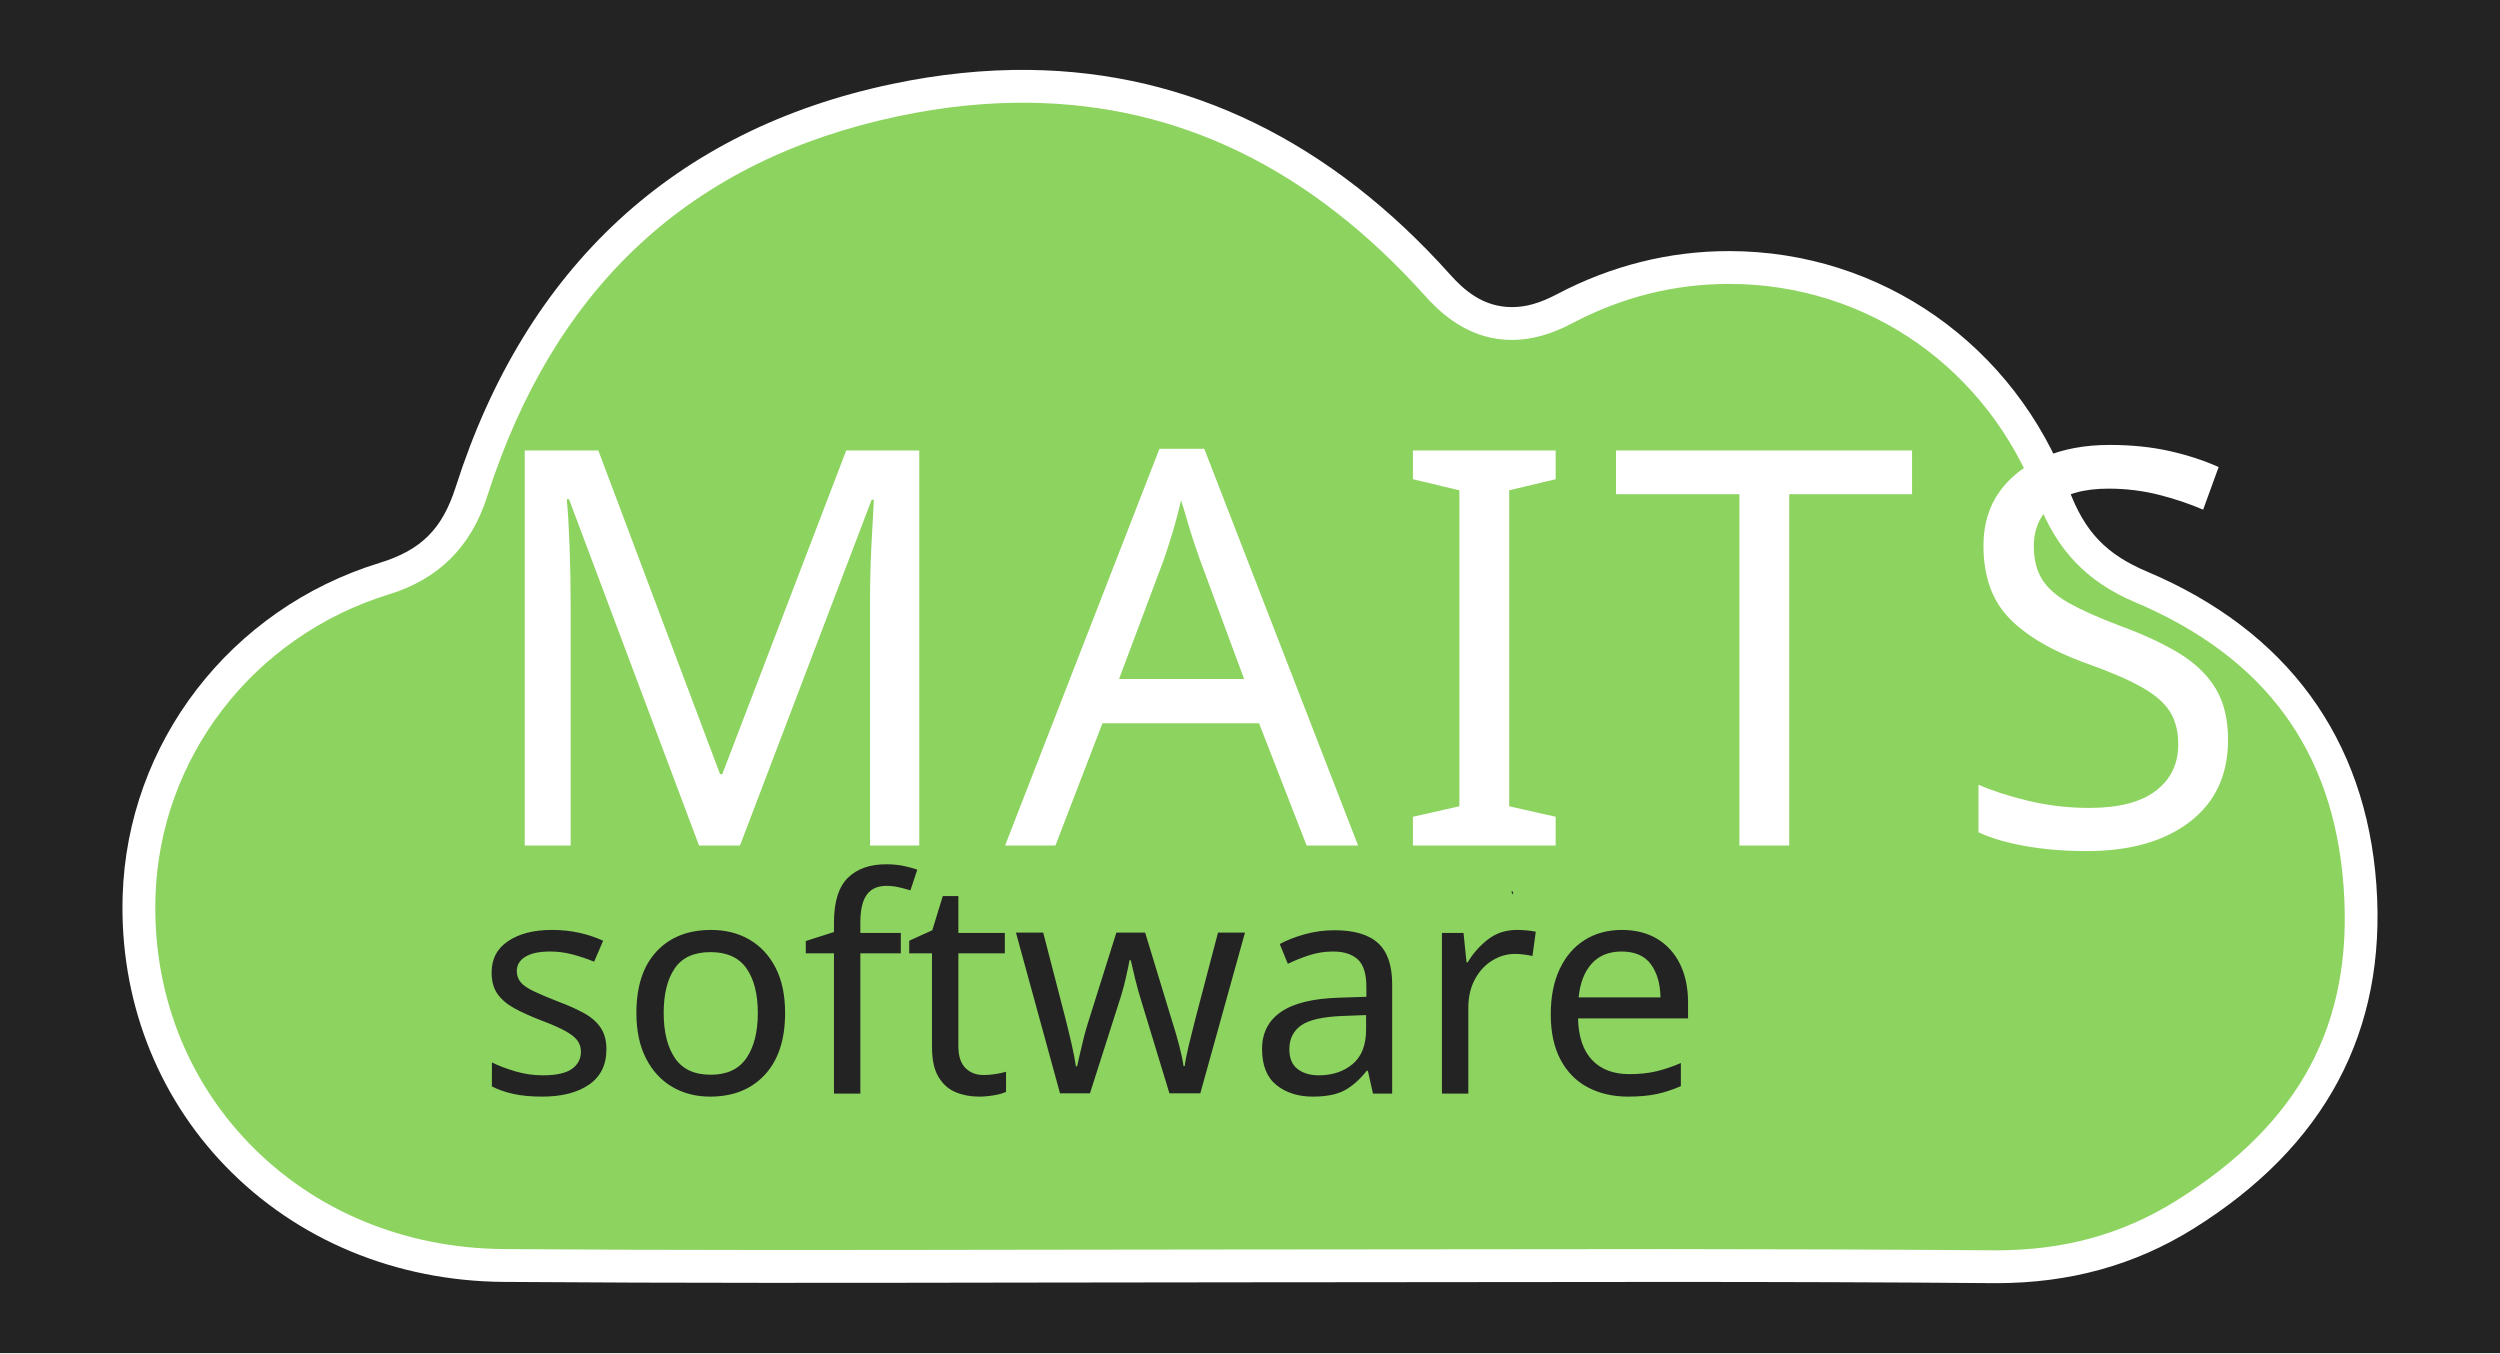
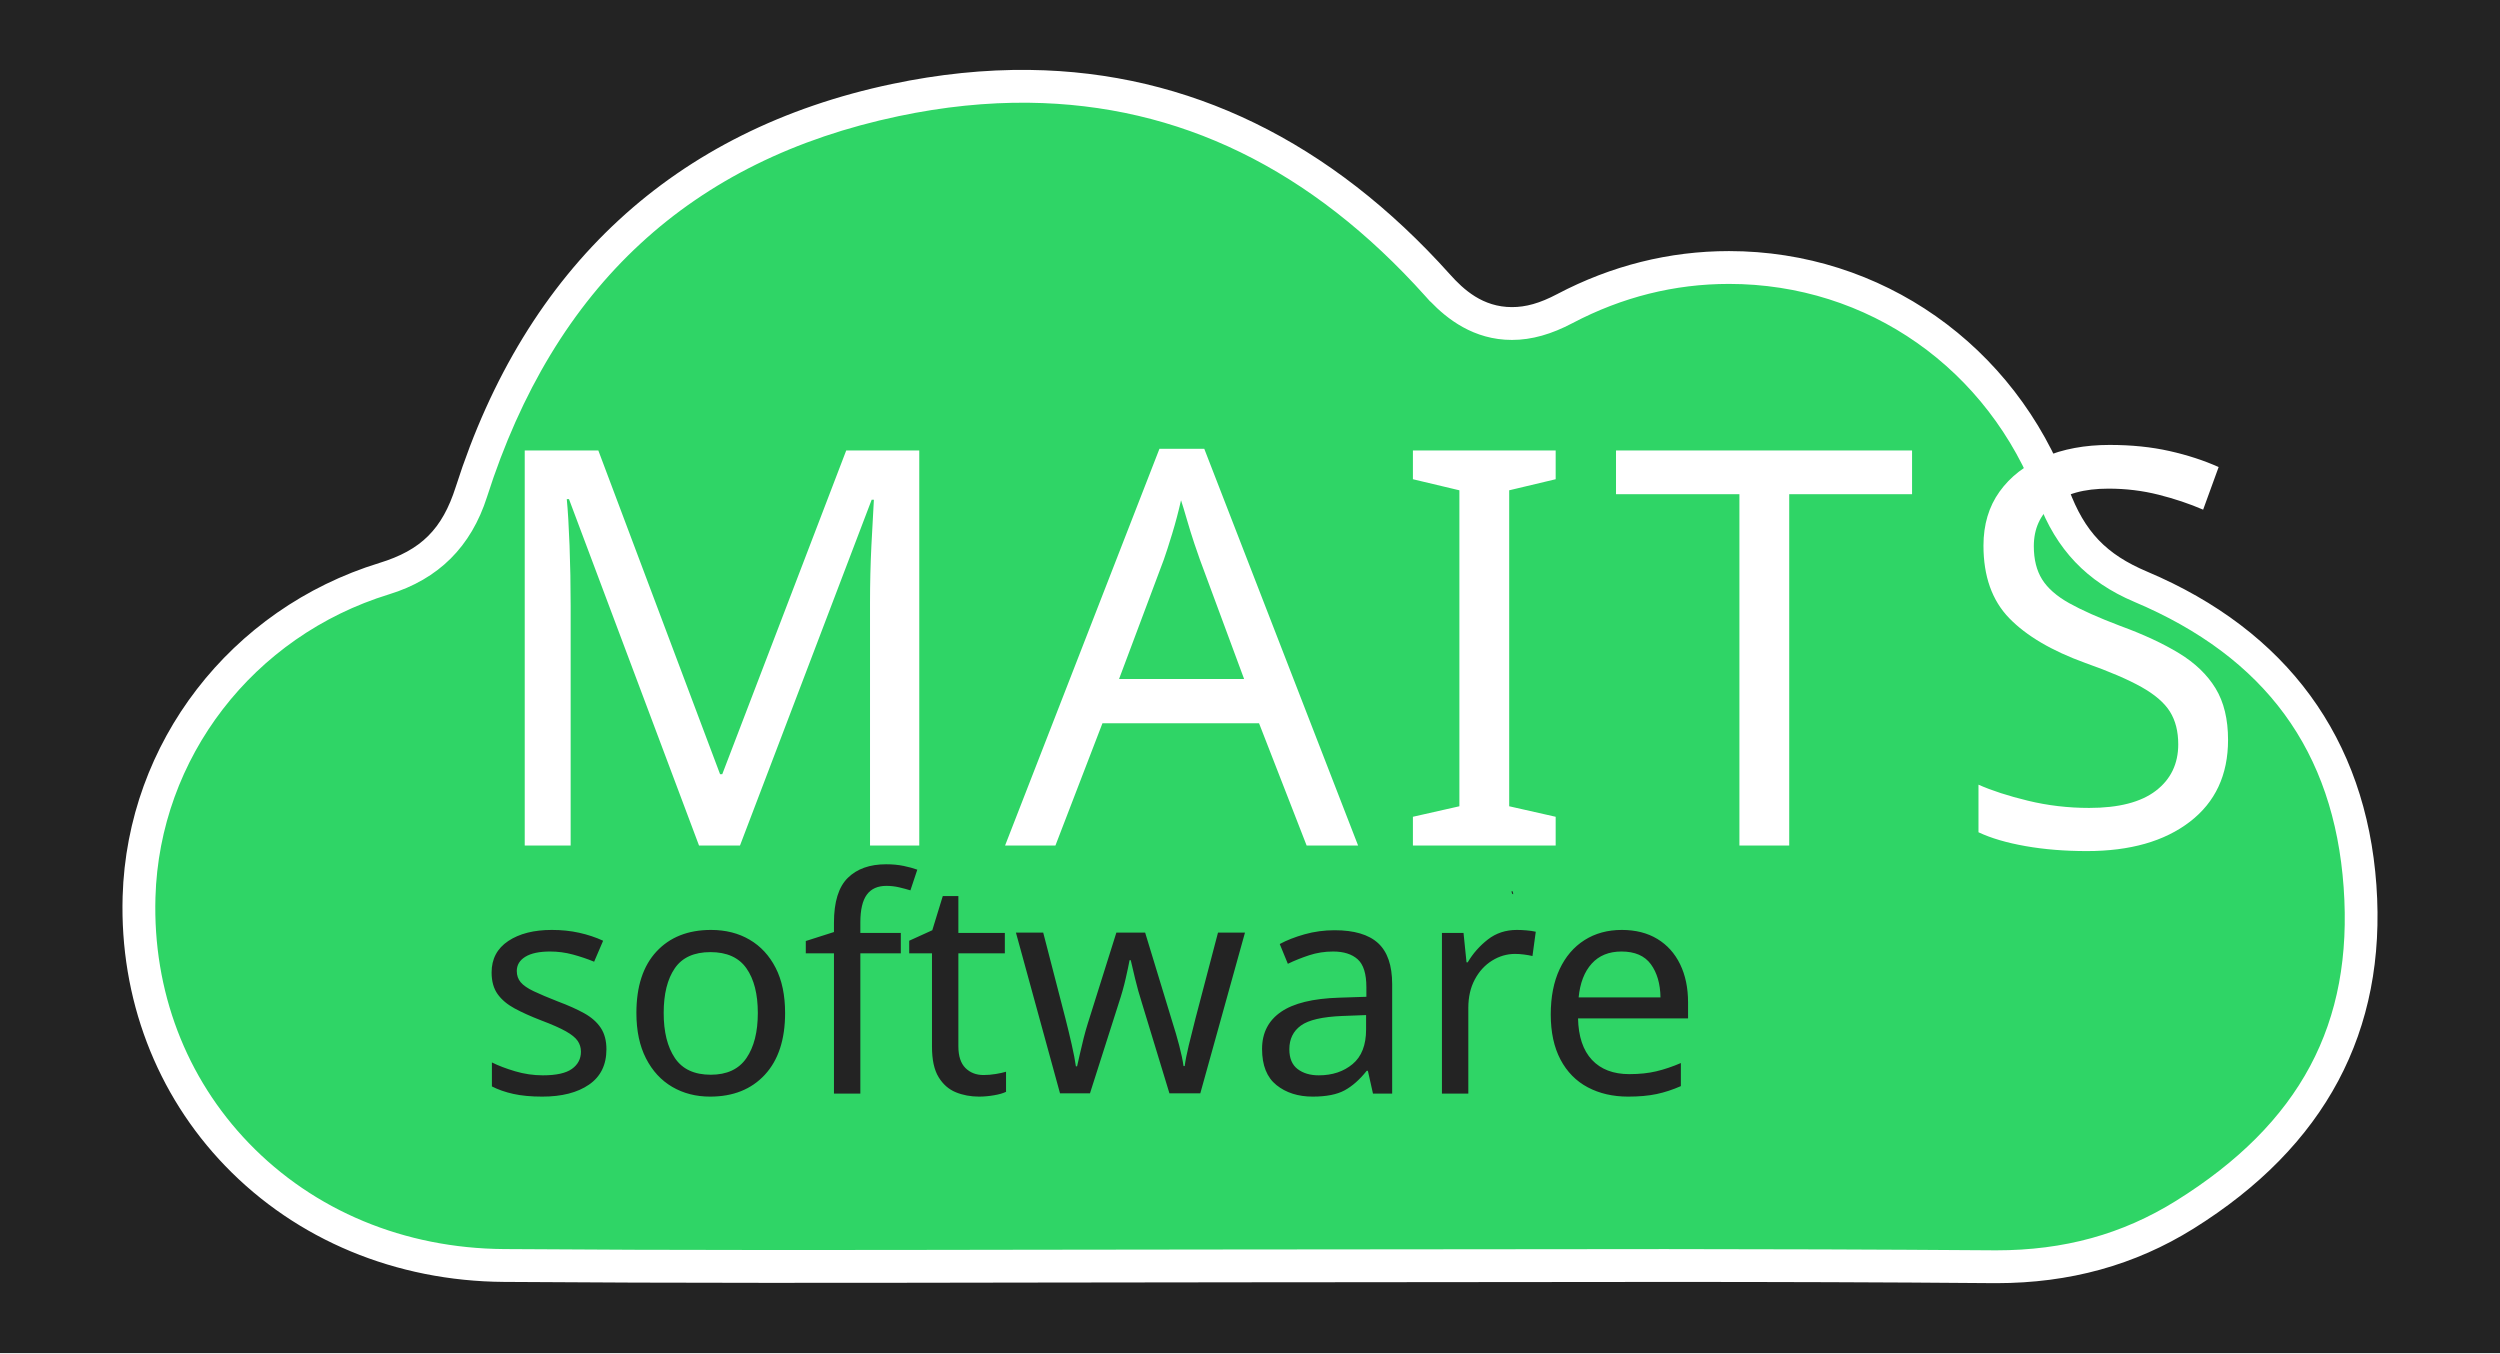
<svg xmlns="http://www.w3.org/2000/svg" height="3000" width="5543.058" id="svg13650" xml:space="preserve" enable-background="new 0 0 100 100" viewBox="0 0 5543.058 3000" y="0px" x="0px" version="1.1">
  <defs id="defs14295">
    <linearGradient id="lgrad" x1="1186.48" y1="1017.235" x2="647.171" y2="1322.848" gradientTransform="scale(1.000006,0.999994)" gradientUnits="userSpaceOnUse">
      <stop offset="0%" style="stop-color:#000000;stop-opacity:0" id="stop14298" />
      <stop offset="40%" style="stop-color:rgb(52,168,83);stop-opacity:1" id="stop14300" />
      <stop offset="60%" style="stop-color:rgb(251,188,5);stop-opacity:1" id="stop14302" />
      <stop offset="100%" style="stop-color:rgb(234,67,53);stop-opacity:1" id="stop14304" />
    </linearGradient>
  </defs>
  <rect style="fill:#232323;fill-opacity:1;stroke:none;stroke-width:1.5;stroke-linejoin:round;stroke-miterlimit:4;stroke-dasharray:none;stroke-opacity:0.004" id="rect5698" width="5543.058" height="3000" x="0" y="0" />
  <g id="g5652" transform="matrix(1.000111,0,0,1.000111,-0.5838048,-1271.836)">
-     <path style="color:#000000;font-style:normal;font-variant:normal;font-weight:normal;font-stretch:normal;font-size:medium;line-height:normal;font-family:sans-serif;text-indent:0;text-align:start;text-decoration:none;text-decoration-line:none;text-decoration-style:solid;text-decoration-color:#000000;letter-spacing:normal;word-spacing:normal;text-transform:none;direction:ltr;block-progression:tb;writing-mode:lr-tb;baseline-shift:baseline;text-anchor:start;white-space:normal;clip-rule:nonzero;display:inline;overflow:visible;visibility:visible;opacity:1;isolation:auto;mix-blend-mode:normal;color-interpolation:sRGB;color-interpolation-filters:linearRGB;solid-color:#000000;solid-opacity:1;fill:#8dd35f;fill-opacity:1;fill-rule:nonzero;stroke:none;stroke-width:53.972;stroke-linecap:butt;stroke-linejoin:miter;stroke-miterlimit:4;stroke-dasharray:none;stroke-dashoffset:0;stroke-opacity:1;color-rendering:auto;image-rendering:auto;shape-rendering:auto;text-rendering:auto;enable-background:accumulate" d="m 2278.19,1458.668 c -98.411,-1.152 -199.672,9.133 -303.542,30.771 -480.089,99.922 -808.12,399.802 -963.086,879.091 l 0,0.02 -0.024,0.064 c -29.764,92.172 -76.405,138.011 -168.538,165.916 l -0.016,0 -0.013,0.01 c -328.896,99.914 -557.202,392.399 -567.072,727.606 -6.546,222.286 73.889,431.709 226.469,588.085 157.732,161.7 376.887,251.499 615.134,253.201 386.612,2.877 773.107,2.143 1159.373,1.466 l 0,0 0,0 c 168.332,-0.338 336.647,-0.621 504.947,-0.621 l 30.075,0 c 145.267,0 290.51,-0.226 435.729,-0.395 145.296,-0.169 290.625,-0.395 435.93,-0.395 l 0.659,0 c 240.187,0 480.389,0.621 720.439,2.647 l 0.054,0 9.127,0.048 0.105,0 c 161.668,-0.085 305.483,-39.13 435.096,-118.919 l 0,0 0,0 c 290.938,-179.225 427.113,-430.666 404.069,-749.799 l 0,0 C 5229.987,2917.533 5055.537,2682.451 4746.811,2553.498 l 0,0 c -90.612,-37.857 -137.95,-86.858 -172.797,-179.187 l 0,-0.01 0,-0.01 c -119.172,-315.235 -414.56,-520.284 -750.634,-520.284 -131.91,0 -259.901,31.728 -379.179,93.717 l 0.325,1.301 c -0.024,0.012 -0.043,0.024 -0.067,0.036 l 0,0 -0.325,-1.298 c -39.035,20.396 -69.7,28.491 -100.091,28.491 -64.63,0 -106.888,-38.211 -137.018,-71.547 l -0.049,-0.053 c -263.28,-290.106 -576.722,-441.569 -927.782,-445.96 l -0.036,0 -0.466,-0.018 -0.495,0 -0.013,0 z m 815.141,686.75 c 331.1,3.852 -193.312,-471.653 59.597,-192.99 l 0,0 c 0.015,0.017 0.032,0.032 0.046,0.048 0,0.01 0.013,0.014 0.019,0.02 l 10.591,11.672 0.459,0 C 1492.564,704.727 2905.82,3136.827 2990.712,3136.827 c 44.008,0 600.868,-976.883 487.231,-1125.697 0.024,-0.012 -13.912,15.512 -13.888,15.5 109.416,-56.85 -1308.726,1993.758 -1188.551,1993.758 306.361,0 825.99,-1020.156 935.077,-731.597 l 143.009,-41.58 c 40.032,106.068 -607.118,-1020.539 -502.545,-976.85 l 134.597,1039.059 c 289.32,120.847 364.985,-65.236 386.492,232.395 21.467,297.305 434.262,282.12 159.891,451.149 -118.476,72.931 1031.648,41.583 881.394,41.583 l -0.229,0 c -8.029,-0.057 -3.231,0 -7.762,-0.053 l -0.095,0 -0.095,0 c -251.376,-1.792 -506.512,-2.628 -721.668,-2.65 l 0,0 251.71,-415.623 c 74.541,-123.082 -542.67,415.848 -687.727,416.017 -145.239,0.169 -290.45,0.395 -435.642,0.395 l -30.075,0 c -168.381,0 -345.158,-174.279 -513.506,-173.94 -386.271,0.677 -873.485,-65.092 -1150.278,173.095 l 159.834,-108.062 -159.847,-16.625 c -220.21,-1.571 -419.671,40.821 -563.466,-106.591 l 0,0 185.071,182.874 C 600.622,3840.901 4859.78,4091.666 4865.788,3887.665 4874.749,3583.339 564.31,2694.165 864.25,2603.033 973.566,2569.924 1045.564,2498.999 1080.641,2390.336 l 900.117,49.857 C 2129.493,1980.191 807.75,2319.948 1266.143,2224.544 l -479.501,382.373 -25.237,1396.492 c 0,0 2685.06,44.482 2777.774,45.56 z" id="path6441-1-5-7" />
+     <path style="color:#000000;font-style:normal;font-variant:normal;font-weight:normal;font-stretch:normal;font-size:medium;line-height:normal;font-family:sans-serif;text-indent:0;text-align:start;text-decoration:none;text-decoration-line:none;text-decoration-style:solid;text-decoration-color:#000000;letter-spacing:normal;word-spacing:normal;text-transform:none;direction:ltr;block-progression:tb;writing-mode:lr-tb;baseline-shift:baseline;text-anchor:start;white-space:normal;clip-rule:nonzero;display:inline;overflow:visible;visibility:visible;opacity:1;isolation:auto;mix-blend-mode:normal;color-interpolation:sRGB;color-interpolation-filters:linearRGB;solid-color:#000000;solid-opacity:1;fill:#2fd566;fill-opacity:1;fill-rule:nonzero;stroke:none;stroke-width:53.972;stroke-linecap:butt;stroke-linejoin:miter;stroke-miterlimit:4;stroke-dasharray:none;stroke-dashoffset:0;stroke-opacity:1;color-rendering:auto;image-rendering:auto;shape-rendering:auto;text-rendering:auto;enable-background:accumulate" d="m 2278.19,1458.668 c -98.411,-1.152 -199.672,9.133 -303.542,30.771 -480.089,99.922 -808.12,399.802 -963.086,879.091 l 0,0.02 -0.024,0.064 c -29.764,92.172 -76.405,138.011 -168.538,165.916 l -0.016,0 -0.013,0.01 c -328.896,99.914 -557.202,392.399 -567.072,727.606 -6.546,222.286 73.889,431.709 226.469,588.085 157.732,161.7 376.887,251.499 615.134,253.201 386.612,2.877 773.107,2.143 1159.373,1.466 l 0,0 0,0 c 168.332,-0.338 336.647,-0.621 504.947,-0.621 l 30.075,0 c 145.267,0 290.51,-0.226 435.729,-0.395 145.296,-0.169 290.625,-0.395 435.93,-0.395 l 0.659,0 c 240.187,0 480.389,0.621 720.439,2.647 l 0.054,0 9.127,0.048 0.105,0 c 161.668,-0.085 305.483,-39.13 435.096,-118.919 l 0,0 0,0 c 290.938,-179.225 427.113,-430.666 404.069,-749.799 l 0,0 C 5229.987,2917.533 5055.537,2682.451 4746.811,2553.498 l 0,0 c -90.612,-37.857 -137.95,-86.858 -172.797,-179.187 l 0,-0.01 0,-0.01 c -119.172,-315.235 -414.56,-520.284 -750.634,-520.284 -131.91,0 -259.901,31.728 -379.179,93.717 l 0.325,1.301 c -0.024,0.012 -0.043,0.024 -0.067,0.036 l 0,0 -0.325,-1.298 c -39.035,20.396 -69.7,28.491 -100.091,28.491 -64.63,0 -106.888,-38.211 -137.018,-71.547 l -0.049,-0.053 c -263.28,-290.106 -576.722,-441.569 -927.782,-445.96 l -0.036,0 -0.466,-0.018 -0.495,0 -0.013,0 z m 815.141,686.75 c 331.1,3.852 -193.312,-471.653 59.597,-192.99 l 0,0 c 0.015,0.017 0.032,0.032 0.046,0.048 0,0.01 0.013,0.014 0.019,0.02 l 10.591,11.672 0.459,0 C 1492.564,704.727 2905.82,3136.827 2990.712,3136.827 c 44.008,0 600.868,-976.883 487.231,-1125.697 0.024,-0.012 -13.912,15.512 -13.888,15.5 109.416,-56.85 -1308.726,1993.758 -1188.551,1993.758 306.361,0 825.99,-1020.156 935.077,-731.597 l 143.009,-41.58 c 40.032,106.068 -607.118,-1020.539 -502.545,-976.85 l 134.597,1039.059 c 289.32,120.847 364.985,-65.236 386.492,232.395 21.467,297.305 434.262,282.12 159.891,451.149 -118.476,72.931 1031.648,41.583 881.394,41.583 l -0.229,0 c -8.029,-0.057 -3.231,0 -7.762,-0.053 l -0.095,0 -0.095,0 c -251.376,-1.792 -506.512,-2.628 -721.668,-2.65 l 0,0 251.71,-415.623 c 74.541,-123.082 -542.67,415.848 -687.727,416.017 -145.239,0.169 -290.45,0.395 -435.642,0.395 l -30.075,0 c -168.381,0 -345.158,-174.279 -513.506,-173.94 -386.271,0.677 -873.485,-65.092 -1150.278,173.095 l 159.834,-108.062 -159.847,-16.625 c -220.21,-1.571 -419.671,40.821 -563.466,-106.591 l 0,0 185.071,182.874 C 600.622,3840.901 4859.78,4091.666 4865.788,3887.665 4874.749,3583.339 564.31,2694.165 864.25,2603.033 973.566,2569.924 1045.564,2498.999 1080.641,2390.336 l 900.117,49.857 C 2129.493,1980.191 807.75,2319.948 1266.143,2224.544 l -479.501,382.373 -25.237,1396.492 c 0,0 2685.06,44.482 2777.774,45.56 z" id="path6441-1-5-7" />
    <g id="g5645">
      <path id="path6441-1" d="m 2282.532,1426.701 c -98.793,-1.17 -200.449,9.279 -304.722,31.262 -481.956,101.515 -811.263,406.178 -966.832,893.111 l 0,0.021 -0.024,0.065 c -29.88,93.642 -76.702,140.212 -169.193,168.562 l -0.016,0 -0.013,0.01 c -330.175,101.509 -559.369,398.659 -569.277,739.213 -6.572,225.832 74.176,438.594 227.35,597.464 158.346,164.279 378.353,255.51 617.526,257.239 388.115,2.923 776.113,2.177 1163.881,1.49 l 0,0 0,0 c 168.987,-0.344 337.957,-0.631 506.91,-0.631 l 30.192,0 c 145.832,0 291.639,-0.229 437.424,-0.401 145.861,-0.172 291.755,-0.401 437.625,-0.401 l 0.662,0 c 241.121,0 482.257,0.63 723.24,2.69 l 0.054,0 9.163,0.049 0.106,0 c 162.297,-0.086 306.671,-39.755 436.788,-120.815 l 0,0 0,0 c 292.069,-182.083 428.774,-437.535 405.64,-761.757 l 0,0 c -23.208,-325.036 -198.336,-563.867 -508.263,-694.877 l 0,0 c -90.964,-38.461 -138.486,-88.244 -173.468,-182.044 l 0,-0.01 0,-0.011 c -119.635,-320.264 -416.173,-528.583 -753.553,-528.583 -132.423,0 -260.912,32.234 -380.654,95.212 l 0.326,1.322 c -0.024,0.012 -0.044,0.024 -0.067,0.036 l 0,0 -0.326,-1.319 c -39.187,20.722 -69.972,28.945 -100.48,28.945 -64.882,0 -107.304,-38.82 -137.551,-72.688 l -0.049,-0.054 c -264.304,-294.726 -578.965,-448.604 -931.39,-453.065 l -0.036,0 -0.468,-0.019 -0.497,0 -0.013,0 z m -0.856,72.771 c 332.388,3.914 625.103,145.756 878.996,428.863 l 0,0 c 0.015,0.017 0.032,0.032 0.046,0.049 0,0.01 0.013,0.014 0.019,0.021 l 10.632,11.858 0.46,0 c 36.361,37.894 95.464,85.061 180.686,85.061 44.179,0 88.058,-12.841 134.435,-37.353 0.024,-0.012 0.046,-0.024 0.07,-0.036 109.841,-57.757 226.056,-86.807 346.699,-86.807 307.552,0 575.851,188.102 685.362,481.263 l 0,-0.018 c 40.188,107.759 108.348,179.268 213.327,223.654 l 0,0 c 290.445,122.774 442.409,330.64 464,633.017 21.55,302.047 -96.086,523.08 -371.524,694.805 -118.937,74.094 -247.983,109.806 -398.822,109.806 l -0.23,0 c -8.06,-0.057 -3.244,0 -7.792,-0.054 l -0.095,0 -0.095,0 c -252.353,-1.821 -508.482,-2.67 -724.474,-2.692 l 0,0 -0.662,0 c -145.726,7e-4 -291.43,0.229 -437.051,0.401 -145.803,0.172 -291.58,0.401 -437.336,0.401 l -30.192,0 c -169.036,0 -338.055,0.287 -507.058,0.631 -387.773,0.687 -775.542,1.43 -1163.196,-1.49 l 0,0 -0.013,0 C 896.802,4039.257 696.565,3955.65 552.211,3805.887 l 0,0 0,0 C 412.65,3661.138 339.186,3468.315 345.217,3261.061 c 8.996,-309.179 216.77,-579.158 517.876,-671.743 109.742,-33.638 182.019,-105.693 217.233,-216.089 l 0,-0.018 c 149.314,-467.338 452.32,-747.094 912.495,-844.02 l 0,0 0,0 c 99.489,-20.975 195.776,-30.814 288.85,-29.718 z" style="color:#000000;font-style:normal;font-variant:normal;font-weight:normal;font-stretch:normal;font-size:medium;line-height:normal;font-family:sans-serif;text-indent:0;text-align:start;text-decoration:none;text-decoration-line:none;text-decoration-style:solid;text-decoration-color:#000000;letter-spacing:normal;word-spacing:normal;text-transform:none;direction:ltr;block-progression:tb;writing-mode:lr-tb;baseline-shift:baseline;text-anchor:start;white-space:normal;clip-rule:nonzero;display:inline;overflow:visible;visibility:visible;opacity:1;isolation:auto;mix-blend-mode:normal;color-interpolation:sRGB;color-interpolation-filters:linearRGB;solid-color:#000000;solid-opacity:1;fill:#ffffff;fill-opacity:1;fill-rule:nonzero;stroke:none;stroke-width:53.972;stroke-linecap:butt;stroke-linejoin:miter;stroke-miterlimit:4;stroke-dasharray:none;stroke-dashoffset:0;stroke-opacity:1;color-rendering:auto;image-rendering:auto;shape-rendering:auto;text-rendering:auto;enable-background:accumulate" />
      <text xml:space="preserve" style="font-style:normal;font-weight:normal;font-size:295.389px;line-height:125%;font-family:sans-serif;letter-spacing:0px;word-spacing:0px;fill:#232323;fill-opacity:1;stroke:none;stroke-width:1px;stroke-linecap:butt;stroke-linejoin:miter;stroke-opacity:1" x="1056.565" y="3696.218" id="text4413-7">
        <tspan id="tspan4415-6" x="1056.565" y="3696.218" style="font-style:normal;font-variant:normal;font-weight:normal;font-stretch:normal;font-size:664.624px;font-family:Orbitron;-inkscape-font-specification:Orbitron;fill:#232323;fill-opacity:1">software</tspan>
      </text>
      <text xml:space="preserve" style="font-style:normal;font-weight:normal;font-size:272.615px;line-height:125%;font-family:sans-serif;letter-spacing:71.21px;word-spacing:0px;fill:#ffffff;fill-opacity:1;stroke:none;stroke-width:1px;stroke-linecap:butt;stroke-linejoin:miter;stroke-opacity:1" x="1044.893" y="3146.26" id="text4180-2">
        <tspan id="tspan4182-6" x="1044.893" y="3146.26" style="font-style:normal;font-variant:normal;font-weight:300;font-stretch:normal;font-size:1226.767px;line-height:125%;font-family:VAGRounded-Light;-inkscape-font-specification:'VAGRounded-Light Light';letter-spacing:71.21px;fill:#ffffff;fill-opacity:1">MAITS</tspan>
      </text>
    </g>
  </g>
</svg>
